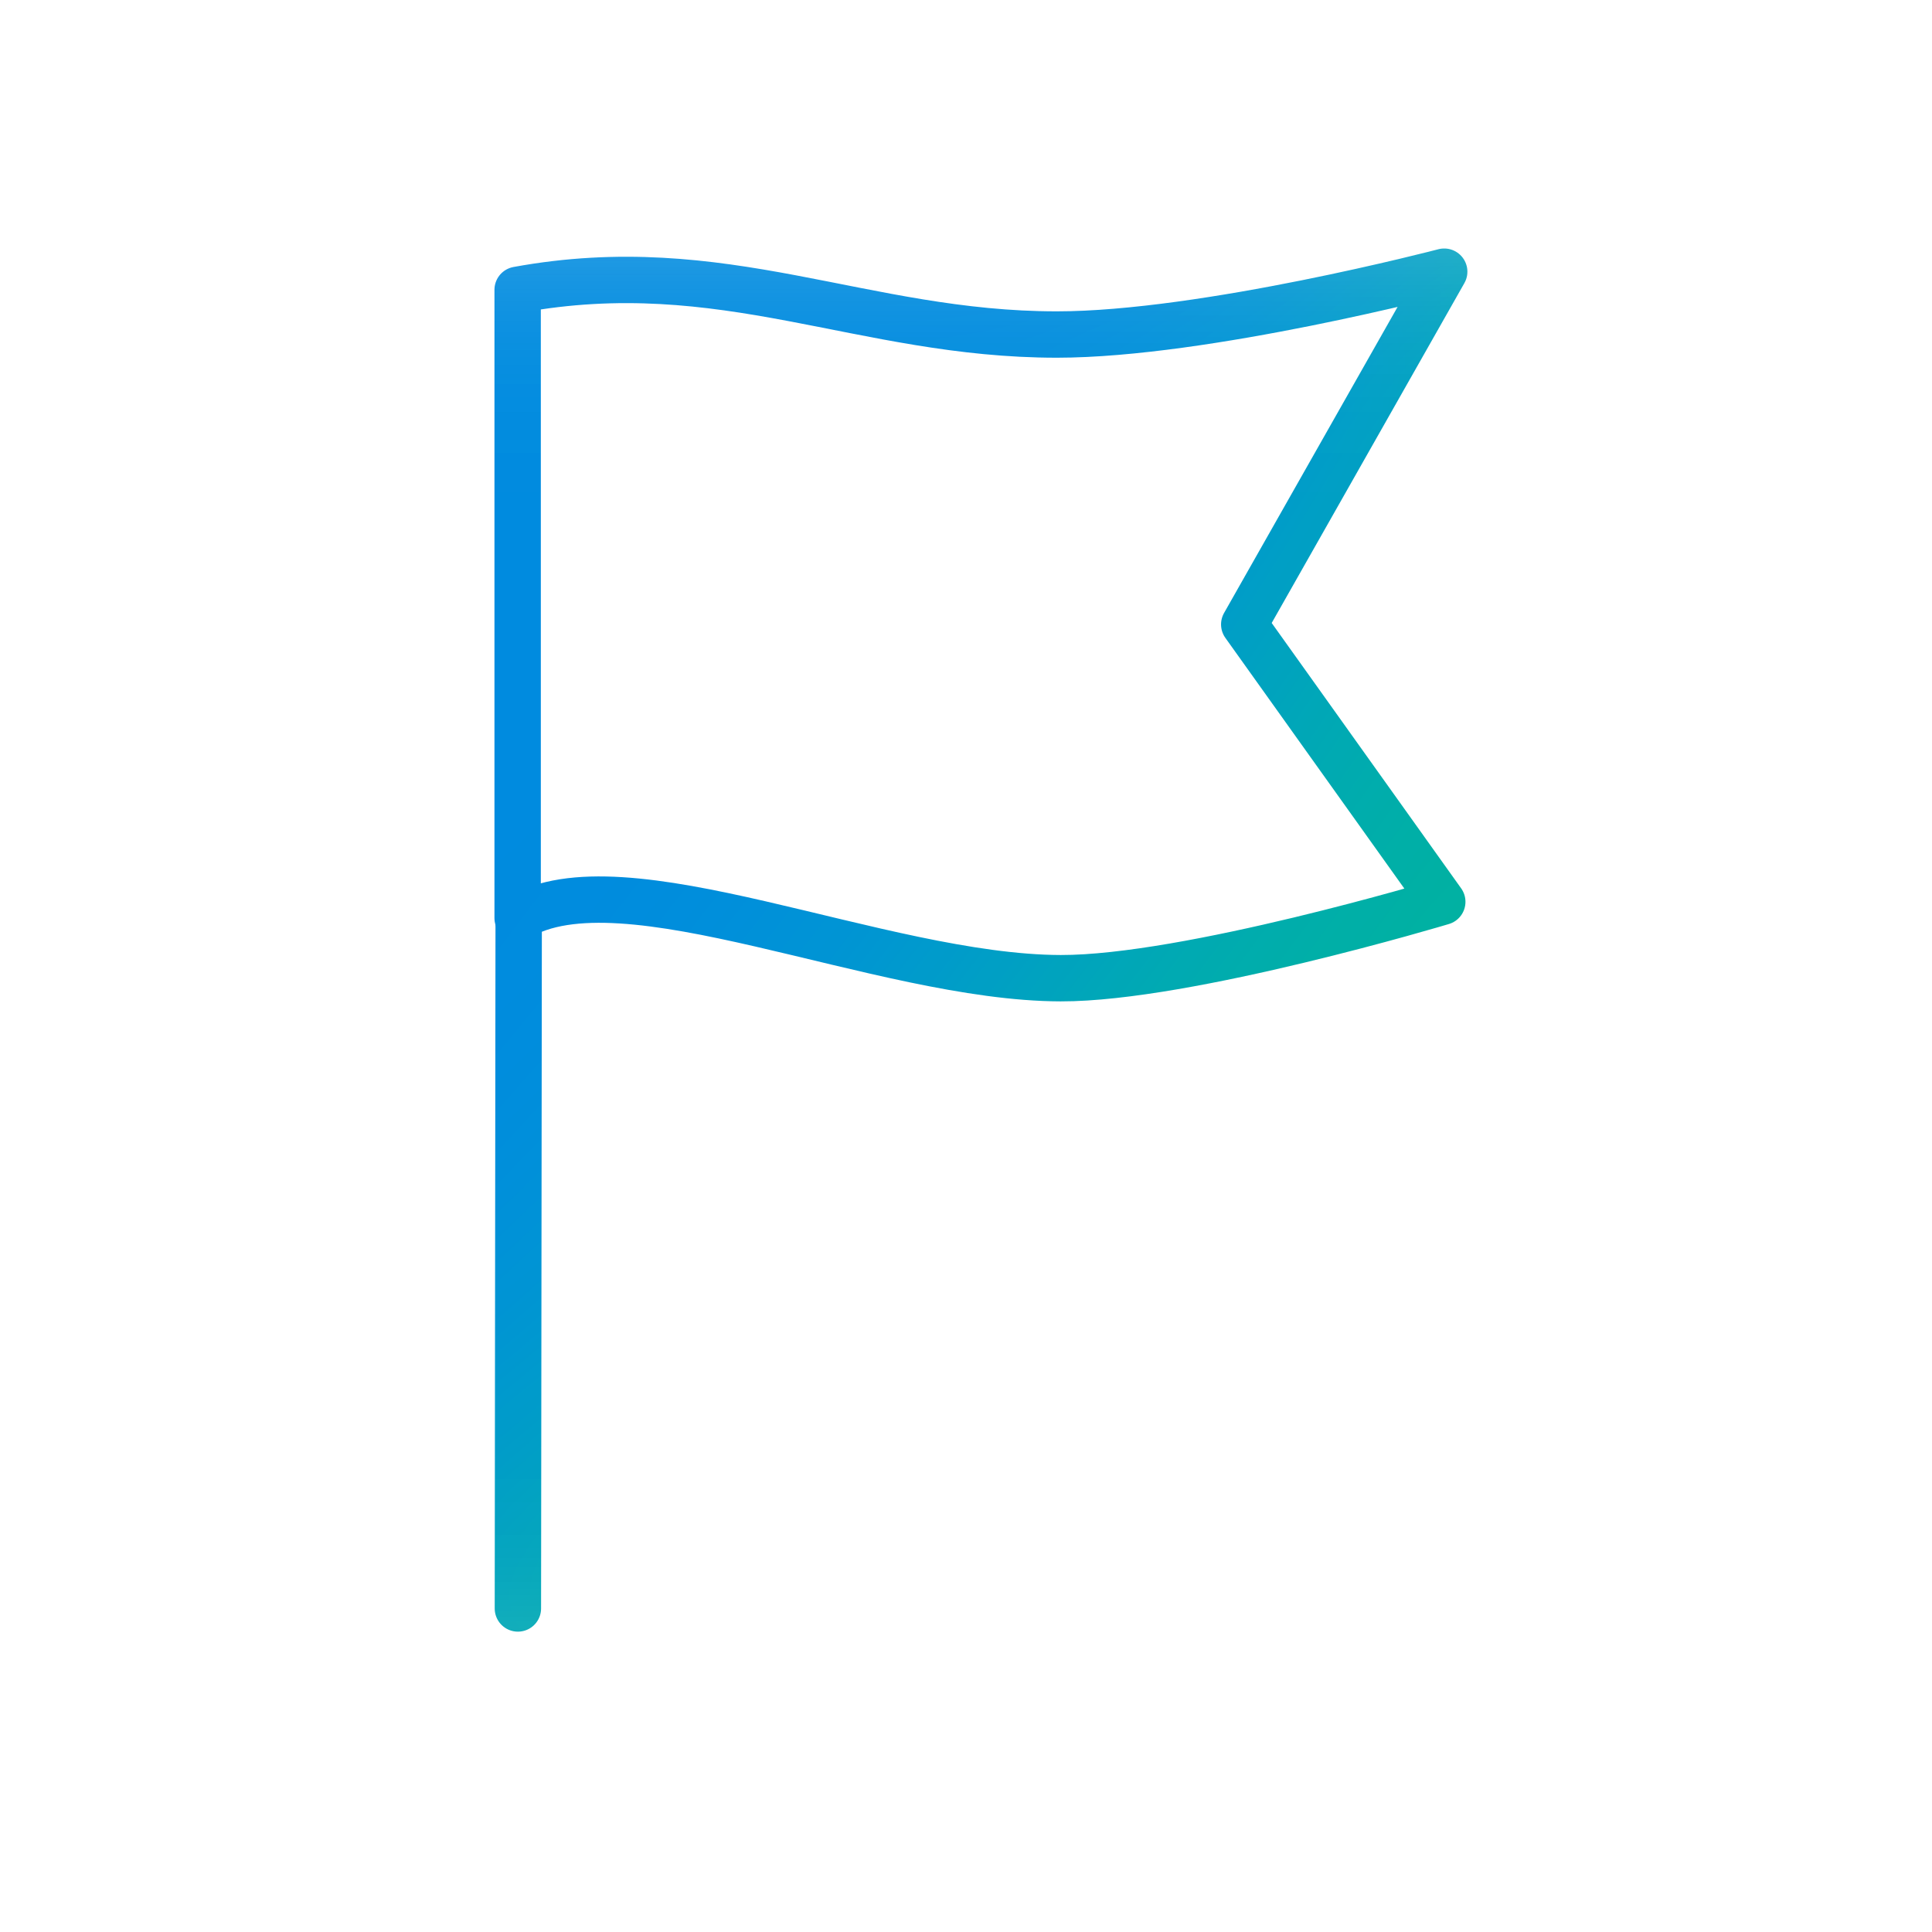
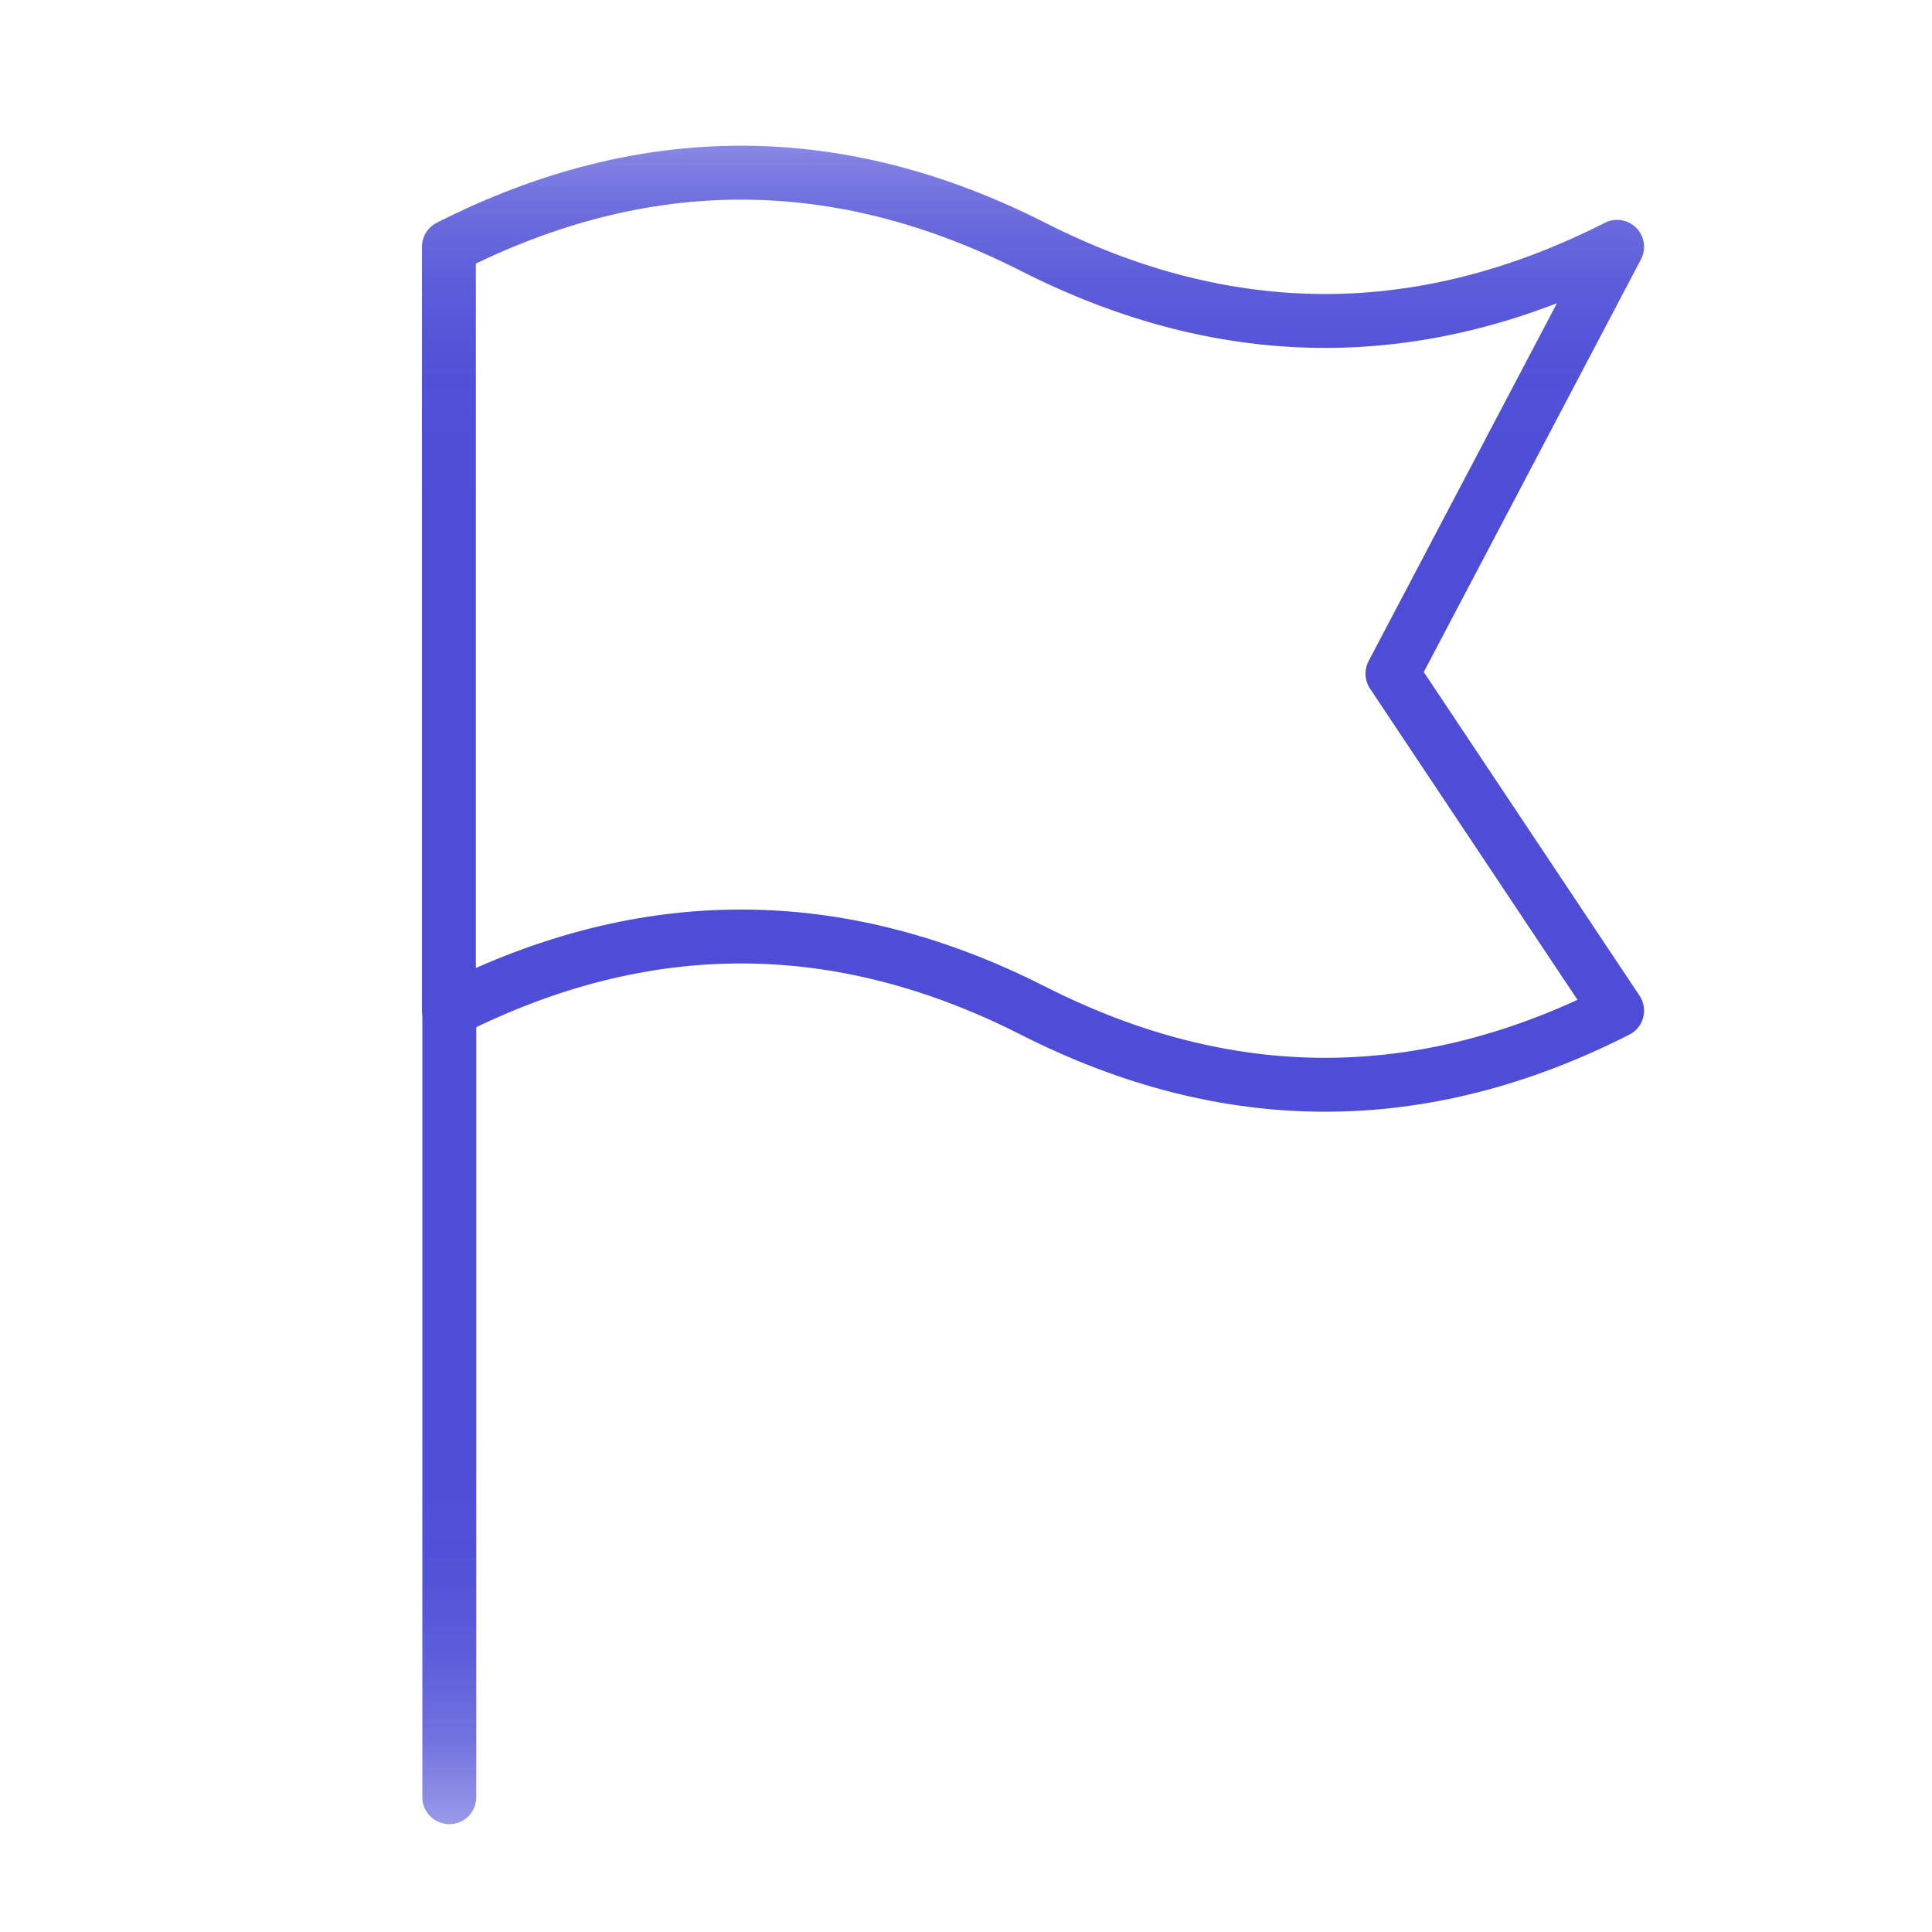
- <svg xmlns="http://www.w3.org/2000/svg" xmlns:xlink="http://www.w3.org/1999/xlink" width="500" height="500" style="width:100%;height:100%;transform:translate3d(0,0,0);content-visibility:visible" viewBox="0 0 500 500">
+ <svg xmlns="http://www.w3.org/2000/svg" xmlns:xlink="http://www.w3.org/1999/xlink" width="430" height="430" style="width:100%;height:100%;transform:translate3d(0,0,0);content-visibility:visible" viewBox="0 0 430 430">
  <defs>
-     <clipPath id="d">
-       <path d="M0 0h500v500H0z" />
-     </clipPath>
-     <clipPath id="b">
-       <path d="M0 0h500v500H0z" />
-     </clipPath>
-     <clipPath id="c">
-       <path d="M0 0h500v500H0z" />
-     </clipPath>
-     <filter id="f" width="300%" height="300%" x="-100%" y="-100%">
+     <clipPath id="w">
+       <path d="M0 0h430v430H0z" />
+     </clipPath>
+     <clipPath id="M">
+       <path d="M0 0h430v430H0z" />
+     </clipPath>
+     <clipPath id="h">
+       <path d="M0 0h430v430H0z" />
+     </clipPath>
+     <clipPath id="i">
+       <path d="M0 0h309v253H0z" />
+     </clipPath>
+     <clipPath id="J">
+       <path d="M0 0h430v430H0z" />
+     </clipPath>
+     <clipPath id="k">
+       <path d="M0 0h430v430H0z" />
+     </clipPath>
+     <clipPath id="m">
+       <path d="M0 0h309v253H0z" />
+     </clipPath>
+     <clipPath id="l">
+       <path d="M0 0h309v253H0z" />
+     </clipPath>
+     <clipPath id="G">
+       <path d="M0 0h430v430H0z" />
+     </clipPath>
+     <clipPath id="n">
+       <path d="M0 0h430v430H0z" />
+     </clipPath>
+     <clipPath id="o">
+       <path d="M0 0h309v253H0z" />
+     </clipPath>
+     <clipPath id="D">
+       <path d="M0 0h430v430H0z" />
+     </clipPath>
+     <clipPath id="p">
+       <path d="M0 0h430v430H0z" />
+     </clipPath>
+     <clipPath id="q">
+       <path d="M0 0h309v253H0z" />
+     </clipPath>
+     <clipPath id="A">
+       <path d="M0 0h430v430H0z" />
+     </clipPath>
+     <clipPath id="r">
+       <path d="M0 0h430v430H0z" />
+     </clipPath>
+     <clipPath id="t">
+       <path d="M0 0h309v253H0z" />
+     </clipPath>
+     <clipPath id="s">
+       <path d="M0 0h309v253H0z" />
+     </clipPath>
+     <clipPath id="x">
+       <path d="M0 0h430v430H0z" />
+     </clipPath>
+     <clipPath id="u">
+       <path d="M0 0h430v430H0z" />
+     </clipPath>
+     <clipPath id="v">
+       <path d="M0 0h309v253H0z" />
+     </clipPath>
+     <mask id="j" mask-type="alpha">
+       <use xlink:href="#a" />
+     </mask>
+     <mask id="O" mask-type="alpha">
+       <use xlink:href="#b" />
+     </mask>
+     <mask id="K" mask-type="alpha">
+       <use xlink:href="#c" />
+     </mask>
+     <mask id="I" mask-type="alpha">
+       <use xlink:href="#d" />
+     </mask>
+     <mask id="F" mask-type="alpha">
+       <use xlink:href="#e" />
+     </mask>
+     <mask id="C" mask-type="alpha">
+       <use xlink:href="#f" />
+     </mask>
+     <mask id="z" mask-type="alpha">
+       <use xlink:href="#g" />
+     </mask>
+     <filter id="N" width="300%" height="300%" x="-100%" y="-100%">
+       <feGaussianBlur result="filter_result_0" />
+     </filter>
+     <filter id="L" width="300%" height="300%" x="-100%" y="-100%">
      <feGaussianBlur result="filter_result_0" stdDeviation="52.5 52.5" />
    </filter>
-     <mask id="e" mask-type="alpha">
-       <use xlink:href="#a" />
-     </mask>
-     <g id="a" fill-opacity="0" stroke-linecap="round" stroke-linejoin="round" clip-path="url(#b)" style="display:block">
-       <path stroke="#121331" stroke-width="12" d="m-115.914-13.182-.207 180.636" style="display:block" transform="translate(250.151 248.818)" />
-       <g clip-path="url(#c)" style="display:block">
-         <path stroke="#08A88A" stroke-width="12" d="M-116.185-3.241v-162.577c53.284-9.75 89.039 11.576 139.537 11.576 38.247 0 100.257-16.267 100.257-16.267L71.856-79.221l51.253 71.789s-66.004 19.847-98.757 19.77c-46.84-.11-113.52-32.156-140.537-15.579z" style="display:block" transform="translate(250.151 240.818)" />
-         <path style="display:none" />
-         <path style="display:none" />
-       </g>
-     </g>
+     <filter id="H" width="300%" height="300%" x="-100%" y="-100%">
+       <feGaussianBlur result="filter_result_0" />
+     </filter>
+     <filter id="E" width="300%" height="300%" x="-100%" y="-100%">
+       <feGaussianBlur result="filter_result_0" />
+     </filter>
+     <filter id="B" width="300%" height="300%" x="-100%" y="-100%">
+       <feGaussianBlur result="filter_result_0" />
+     </filter>
+     <filter id="y" width="300%" height="300%" x="-100%" y="-100%">
+       <feGaussianBlur result="filter_result_0" />
+     </filter>
+     <g id="b" clip-path="url(#h)" style="display:none">
+       <path fill-opacity="0" stroke-linecap="round" class="primary" style="display:none" />
+       <g clip-path="url(#i)" style="display:none">
+         <g mask="url(#j)" style="display:none">
+           <path fill-opacity="0" stroke-linejoin="round" class="secondary" />
+         </g>
+         <path fill-opacity="0" stroke-linejoin="round" class="secondary" style="display:none" />
+         <path fill-opacity="0" stroke-linejoin="round" class="secondary" style="display:none" />
+         <path fill-opacity="0" stroke-linejoin="round" class="secondary" style="display:none" />
+       </g>
+     </g>
+     <g id="c" fill-opacity="0" clip-path="url(#k)" style="display:block">
+       <path stroke="#121331" stroke-linecap="round" stroke-width="12" d="M0 100V-73.5" class="primary" style="display:block" transform="translate(100 300)" />
+       <g stroke-linejoin="round" clip-path="url(#l)" style="display:block" transform="translate(75.413 12.934)">
+         <path stroke="#08A88A" stroke-width="12" d="M0-85c-43.199-21.932-86.398-22-129.597-.204l-.402.203L-130-85V85l.002-.001.642-.324C-86.237 63.001-43.119 63.109 0 85c43.333 22 86.667 22 130 0L80 10l50-95C86.667-63 43.333-63 0-85z" class="secondary" style="display:block" transform="translate(154.5 127)" />
+         <path class="secondary" style="display:none" />
+       </g>
+       <g stroke-linejoin="round" clip-path="url(#m)" style="display:none">
+         <path class="secondary" style="display:none" />
+         <path class="secondary" style="display:none" />
+       </g>
+     </g>
+     <g id="d" fill-opacity="0" clip-path="url(#n)" style="display:none">
+       <path stroke-linecap="round" class="primary" style="display:none" />
+       <g stroke-linejoin="round" clip-path="url(#o)" style="display:none">
+         <path class="secondary" style="display:none" />
+         <path class="secondary" style="display:none" />
+       </g>
+     </g>
+     <g id="e" fill-opacity="0" clip-path="url(#p)" style="display:none">
+       <path stroke-linecap="round" class="primary" style="display:none" />
+       <g stroke-linejoin="round" clip-path="url(#q)" style="display:none">
+         <path class="secondary" style="display:none" />
+         <path class="secondary" style="display:none" />
+       </g>
+       <path stroke-linecap="round" stroke-linejoin="round" class="primary" style="display:none" />
+     </g>
+     <g id="f" fill-opacity="0" clip-path="url(#r)" style="display:none">
+       <path stroke-linecap="round" class="primary" style="display:none" />
+       <g stroke-linejoin="round" clip-path="url(#s)" style="display:none">
+         <path class="secondary" style="display:none" />
+         <path class="secondary" style="display:none" />
+       </g>
+       <g stroke-linejoin="round" clip-path="url(#t)" style="display:none">
+         <path class="secondary" style="display:none" />
+         <path class="secondary" style="display:none" />
+       </g>
+       <path stroke-linecap="round" stroke-linejoin="round" class="primary" style="display:none" />
+     </g>
+     <g id="g" fill-opacity="0" clip-path="url(#u)" style="display:none">
+       <path stroke-linecap="round" class="primary" style="display:none" />
+       <g stroke-linejoin="round" clip-path="url(#v)" style="display:none">
+         <path class="secondary" style="display:none" />
+         <path class="secondary" style="display:none" />
+       </g>
+       <path stroke-linecap="round" stroke-linejoin="round" class="primary" style="display:none" />
+     </g>
+     <path id="a" style="display:none" />
  </defs>
-   <g clip-path="url(#d)">
-     <g mask="url(#e)" style="display:block">
-       <g filter="url(#f)" transform="rotate(-94 262.075 8.435) scale(2.4)">
-         <path fill="#00B39E" d="M0-250c137.975 0 250 112.025 250 250S137.975 250 0 250-250 137.975-250 0-137.975-250 0-250z" class="design" />
-         <path fill="#068BDF" d="M113.242-295.384c97.478 0 176.5 79.022 176.5 176.5s-79.022 176.5-176.5 176.5c-43.948 0-74.396-34.057-105.29-60.631-37.631-32.369-71.21-62.338-71.21-115.869 0-97.478 79.022-176.5 176.5-176.5z" class="design" />
-       </g>
-     </g>
-     <path style="display:none" />
+   <g clip-path="url(#w)">
+     <g clip-path="url(#x)" filter="url(#y)" mask="url(#z)" style="display:none">
+       <g class="design">
+         <path class="primary" />
+       </g>
+       <g class="design">
+         <path class="secondary" />
+       </g>
+     </g>
+     <g clip-path="url(#A)" filter="url(#B)" mask="url(#C)" style="display:none">
+       <g class="design">
+         <path class="primary" />
+       </g>
+       <g class="design">
+         <path class="secondary" />
+       </g>
+     </g>
+     <g clip-path="url(#D)" filter="url(#E)" mask="url(#F)" style="display:none">
+       <g class="design">
+         <path class="primary" />
+       </g>
+       <g class="design">
+         <path class="secondary" />
+       </g>
+     </g>
+     <g clip-path="url(#G)" filter="url(#H)" mask="url(#I)" style="display:none">
+       <g class="design">
+         <path class="primary" />
+       </g>
+       <g class="design">
+         <path class="secondary" />
+       </g>
+     </g>
+     <g clip-path="url(#J)" mask="url(#K)" style="display:block">
+       <g filter="url(#L)" transform="rotate(-127 176.616 49.73) scale(2.4)">
+         <g class="design">
+           <path fill="#4E4ED7" d="M0-250c137.975 0 250 112.025 250 250S137.975 250 0 250-250 137.975-250 0-137.975-250 0-250z" class="primary" />
+         </g>
+         <g class="design">
+           <path fill="#4E4ED7" d="M113.242-295.384c97.478 0 176.5 79.022 176.5 176.5s-79.022 176.5-176.5 176.5c-43.948 0-74.396-34.057-105.29-60.631-37.631-32.369-71.21-62.338-71.21-115.869 0-97.478 79.022-176.5 176.5-176.5z" class="secondary" />
+         </g>
+       </g>
+     </g>
+     <g clip-path="url(#M)" filter="url(#N)" mask="url(#O)" style="display:none">
+       <g class="design">
+         <path class="primary" />
+       </g>
+       <g class="design">
+         <path class="secondary" />
+       </g>
+     </g>
  </g>
</svg>
